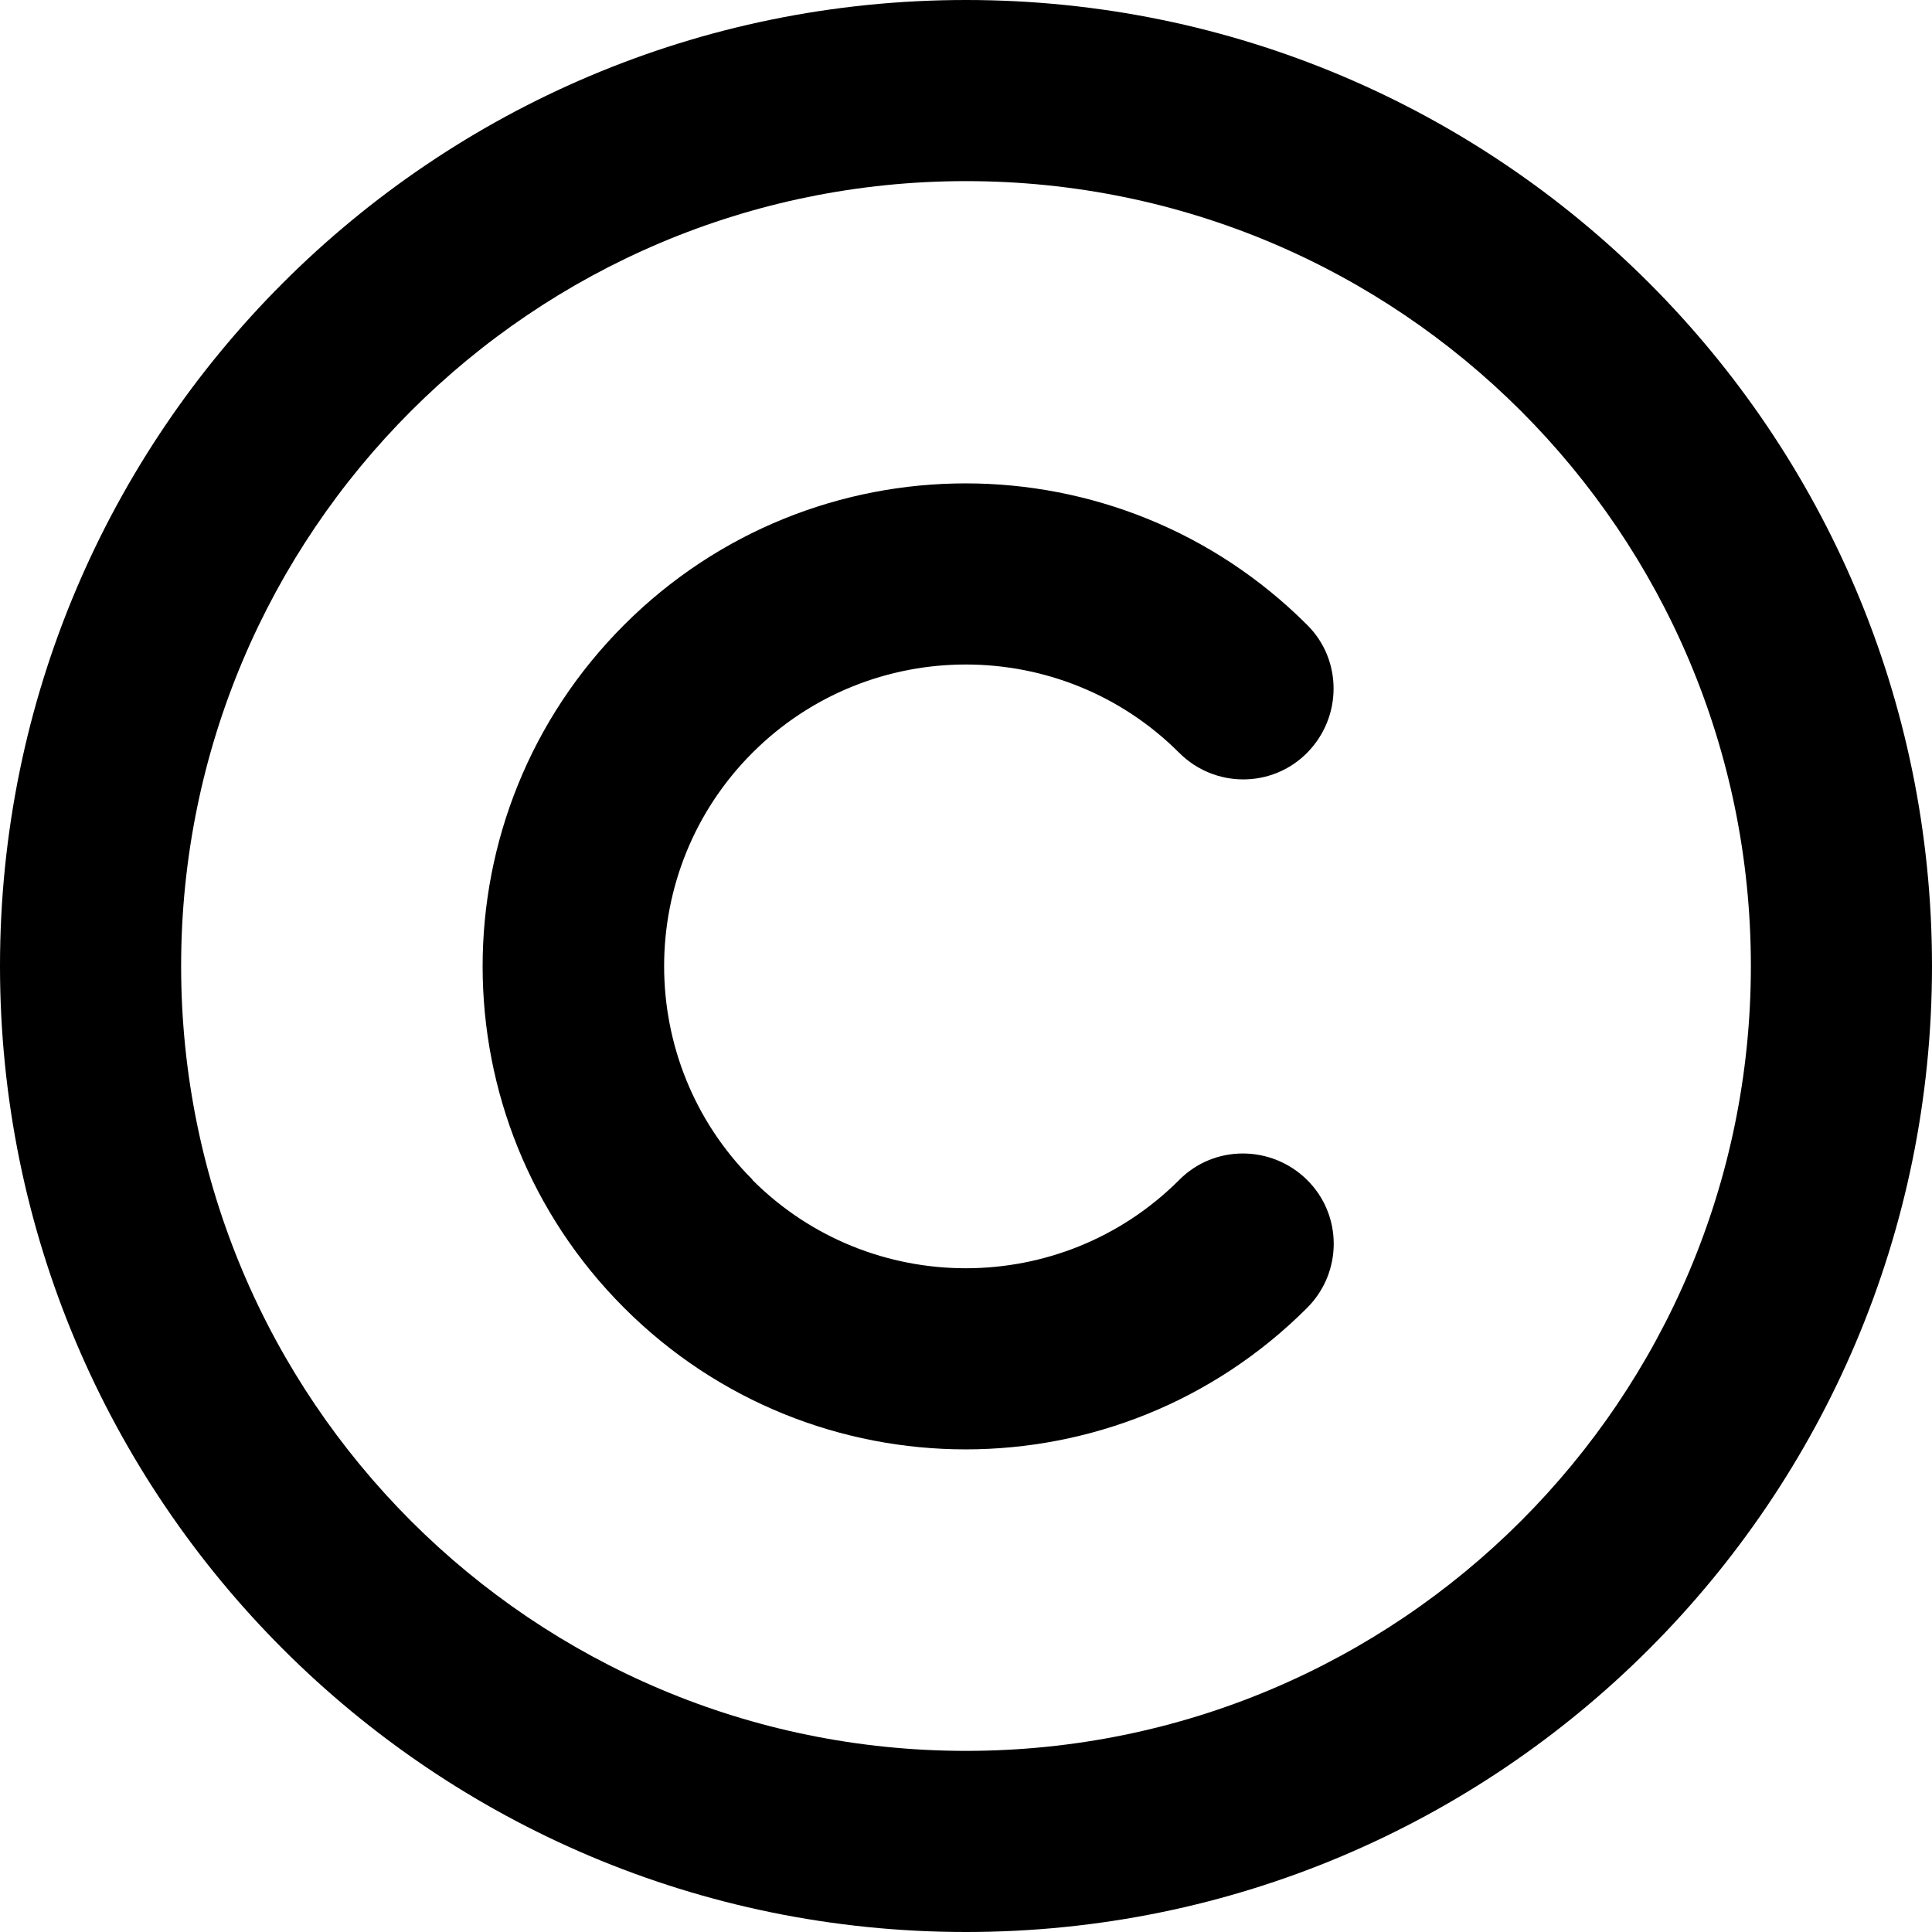
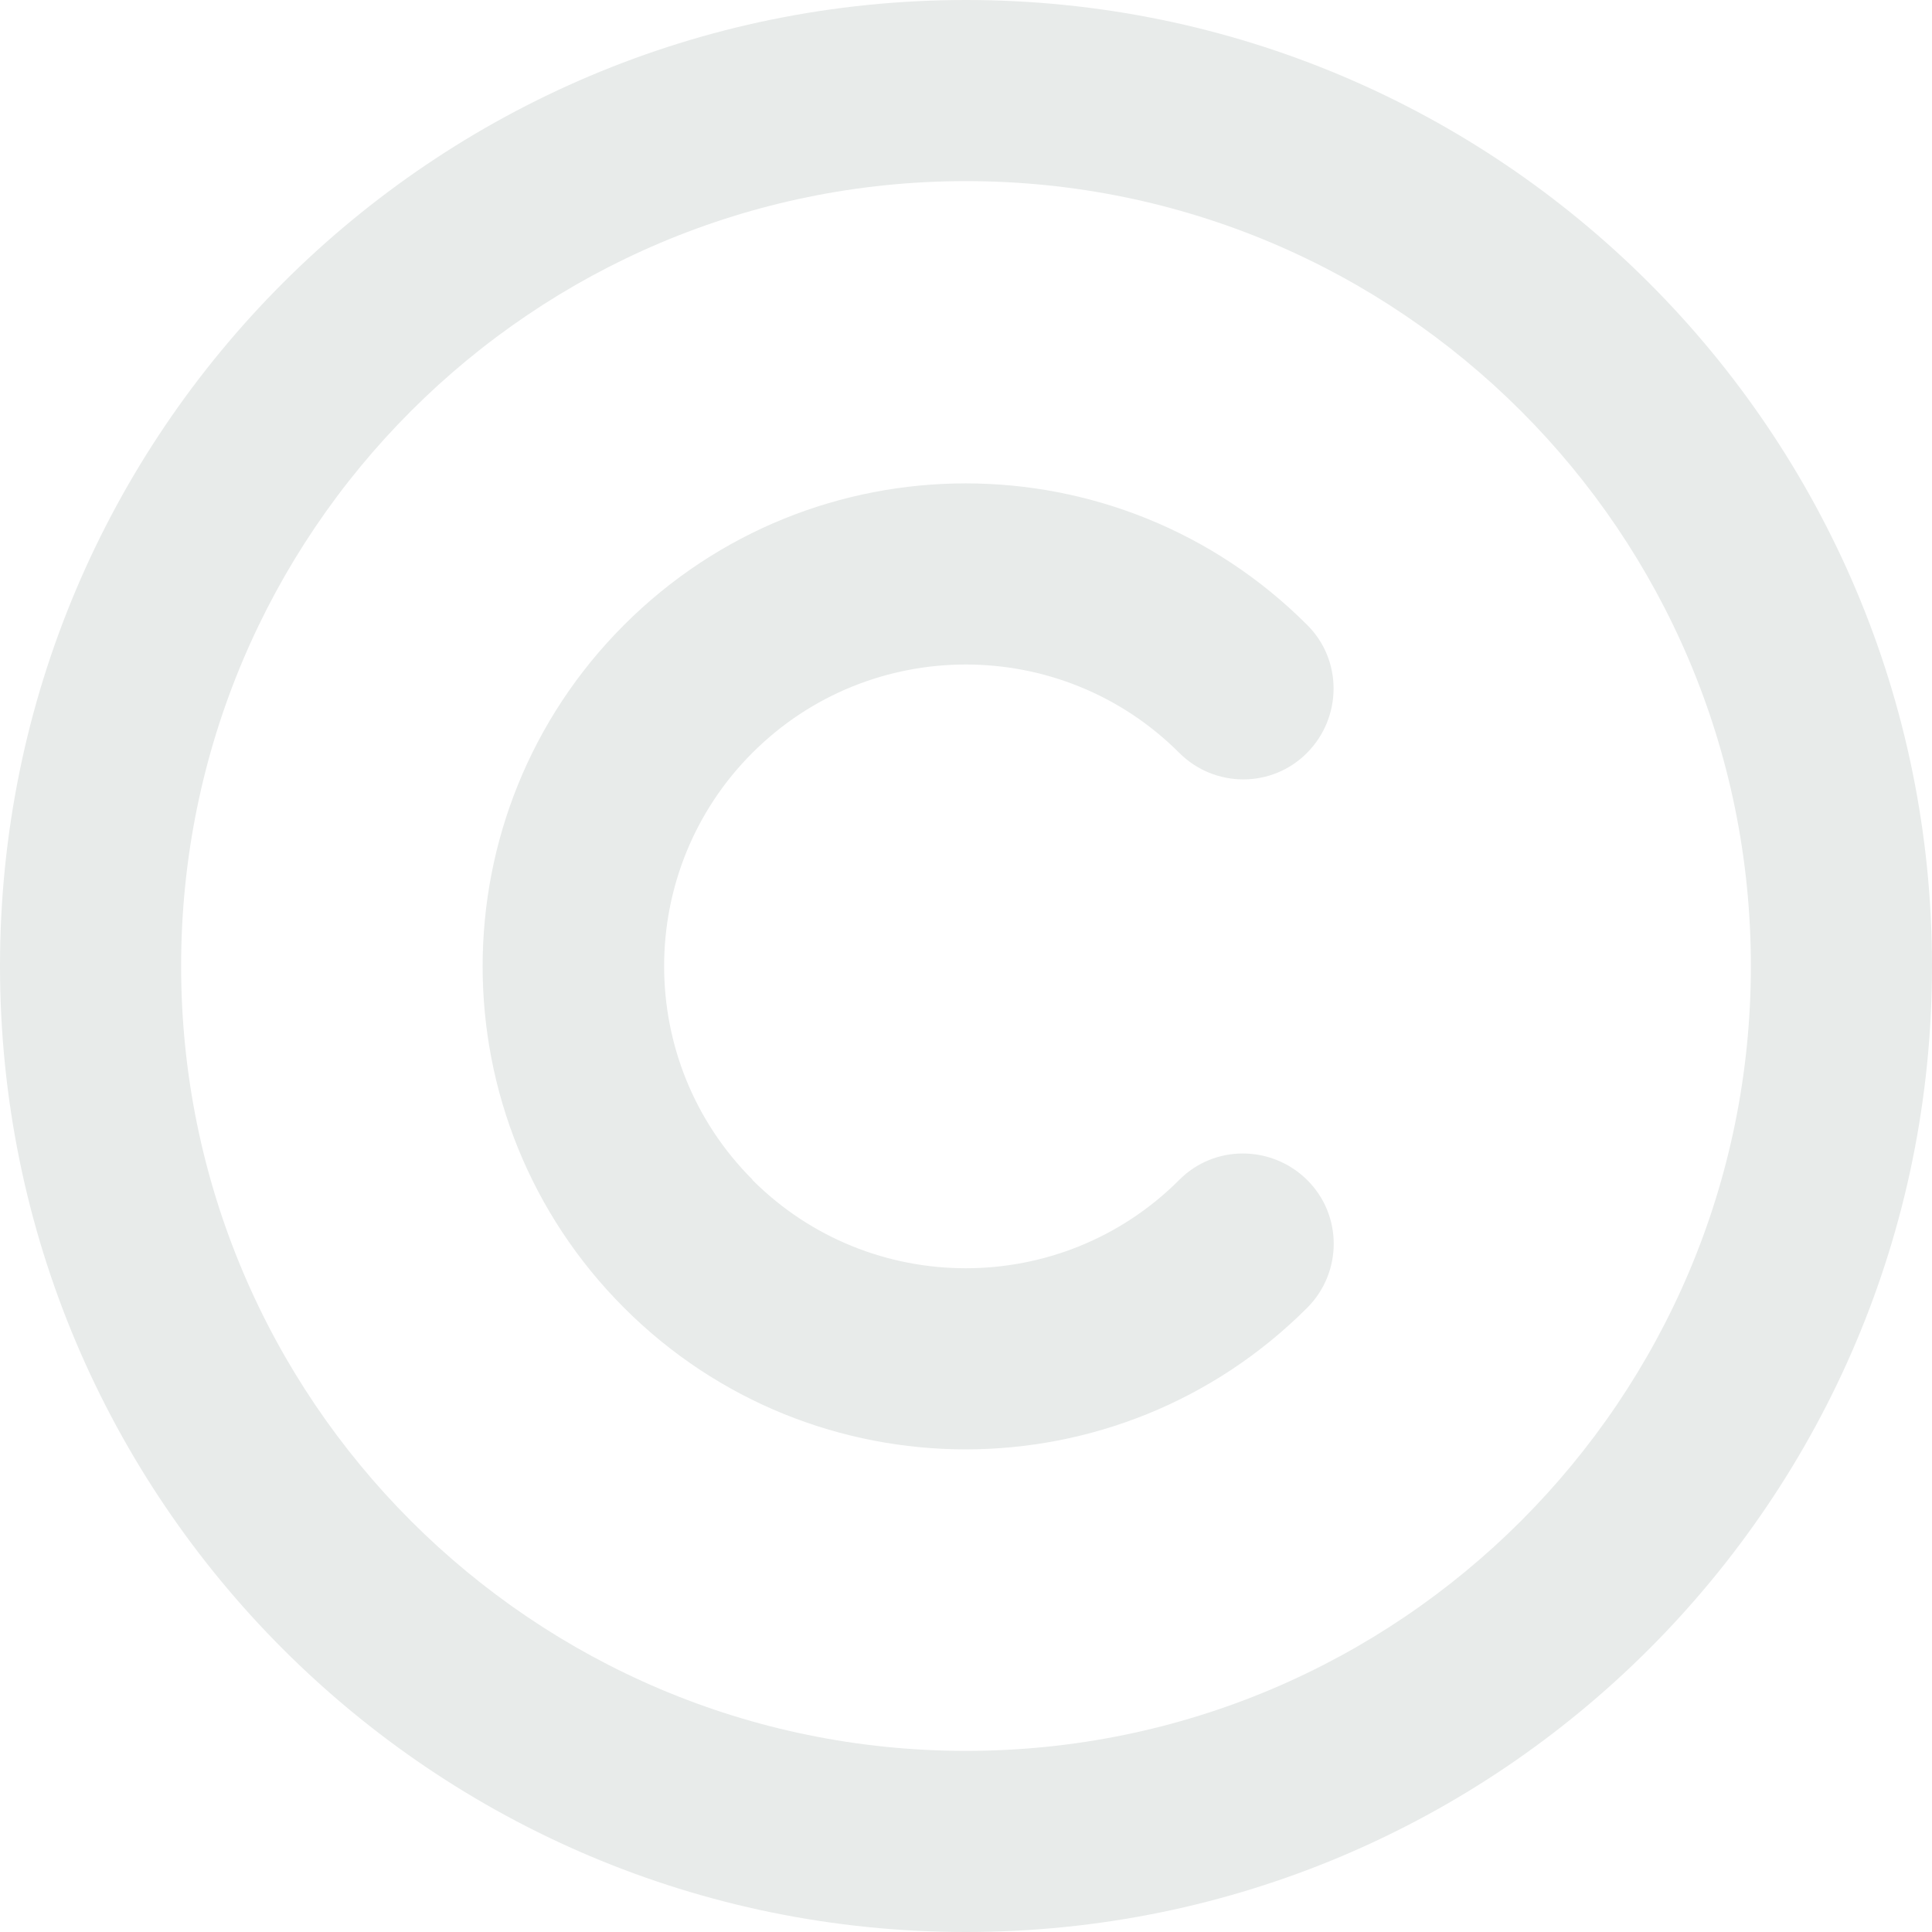
- <svg xmlns="http://www.w3.org/2000/svg" viewBox="0 0 512 512">
+ <svg xmlns="http://www.w3.org/2000/svg" fill="#E8EBEA" viewBox="0 0 512 512">
  <path d="M256 48a208 208 0 1 1 0 416 208 208 0 1 1 0-416zm0 464A256 256 0 1 0 256 0a256 256 0 1 0 0 512zM199.4 312.6c-31.2-31.2-31.2-81.9 0-113.1s81.9-31.2 113.1 0c9.4 9.4 24.6 9.4 33.9 0s9.4-24.6 0-33.9c-50-50-131-50-181 0s-50 131 0 181s131 50 181 0c9.4-9.4 9.4-24.6 0-33.9s-24.6-9.4-33.9 0c-31.2 31.2-81.9 31.2-113.1 0z" />
</svg>
